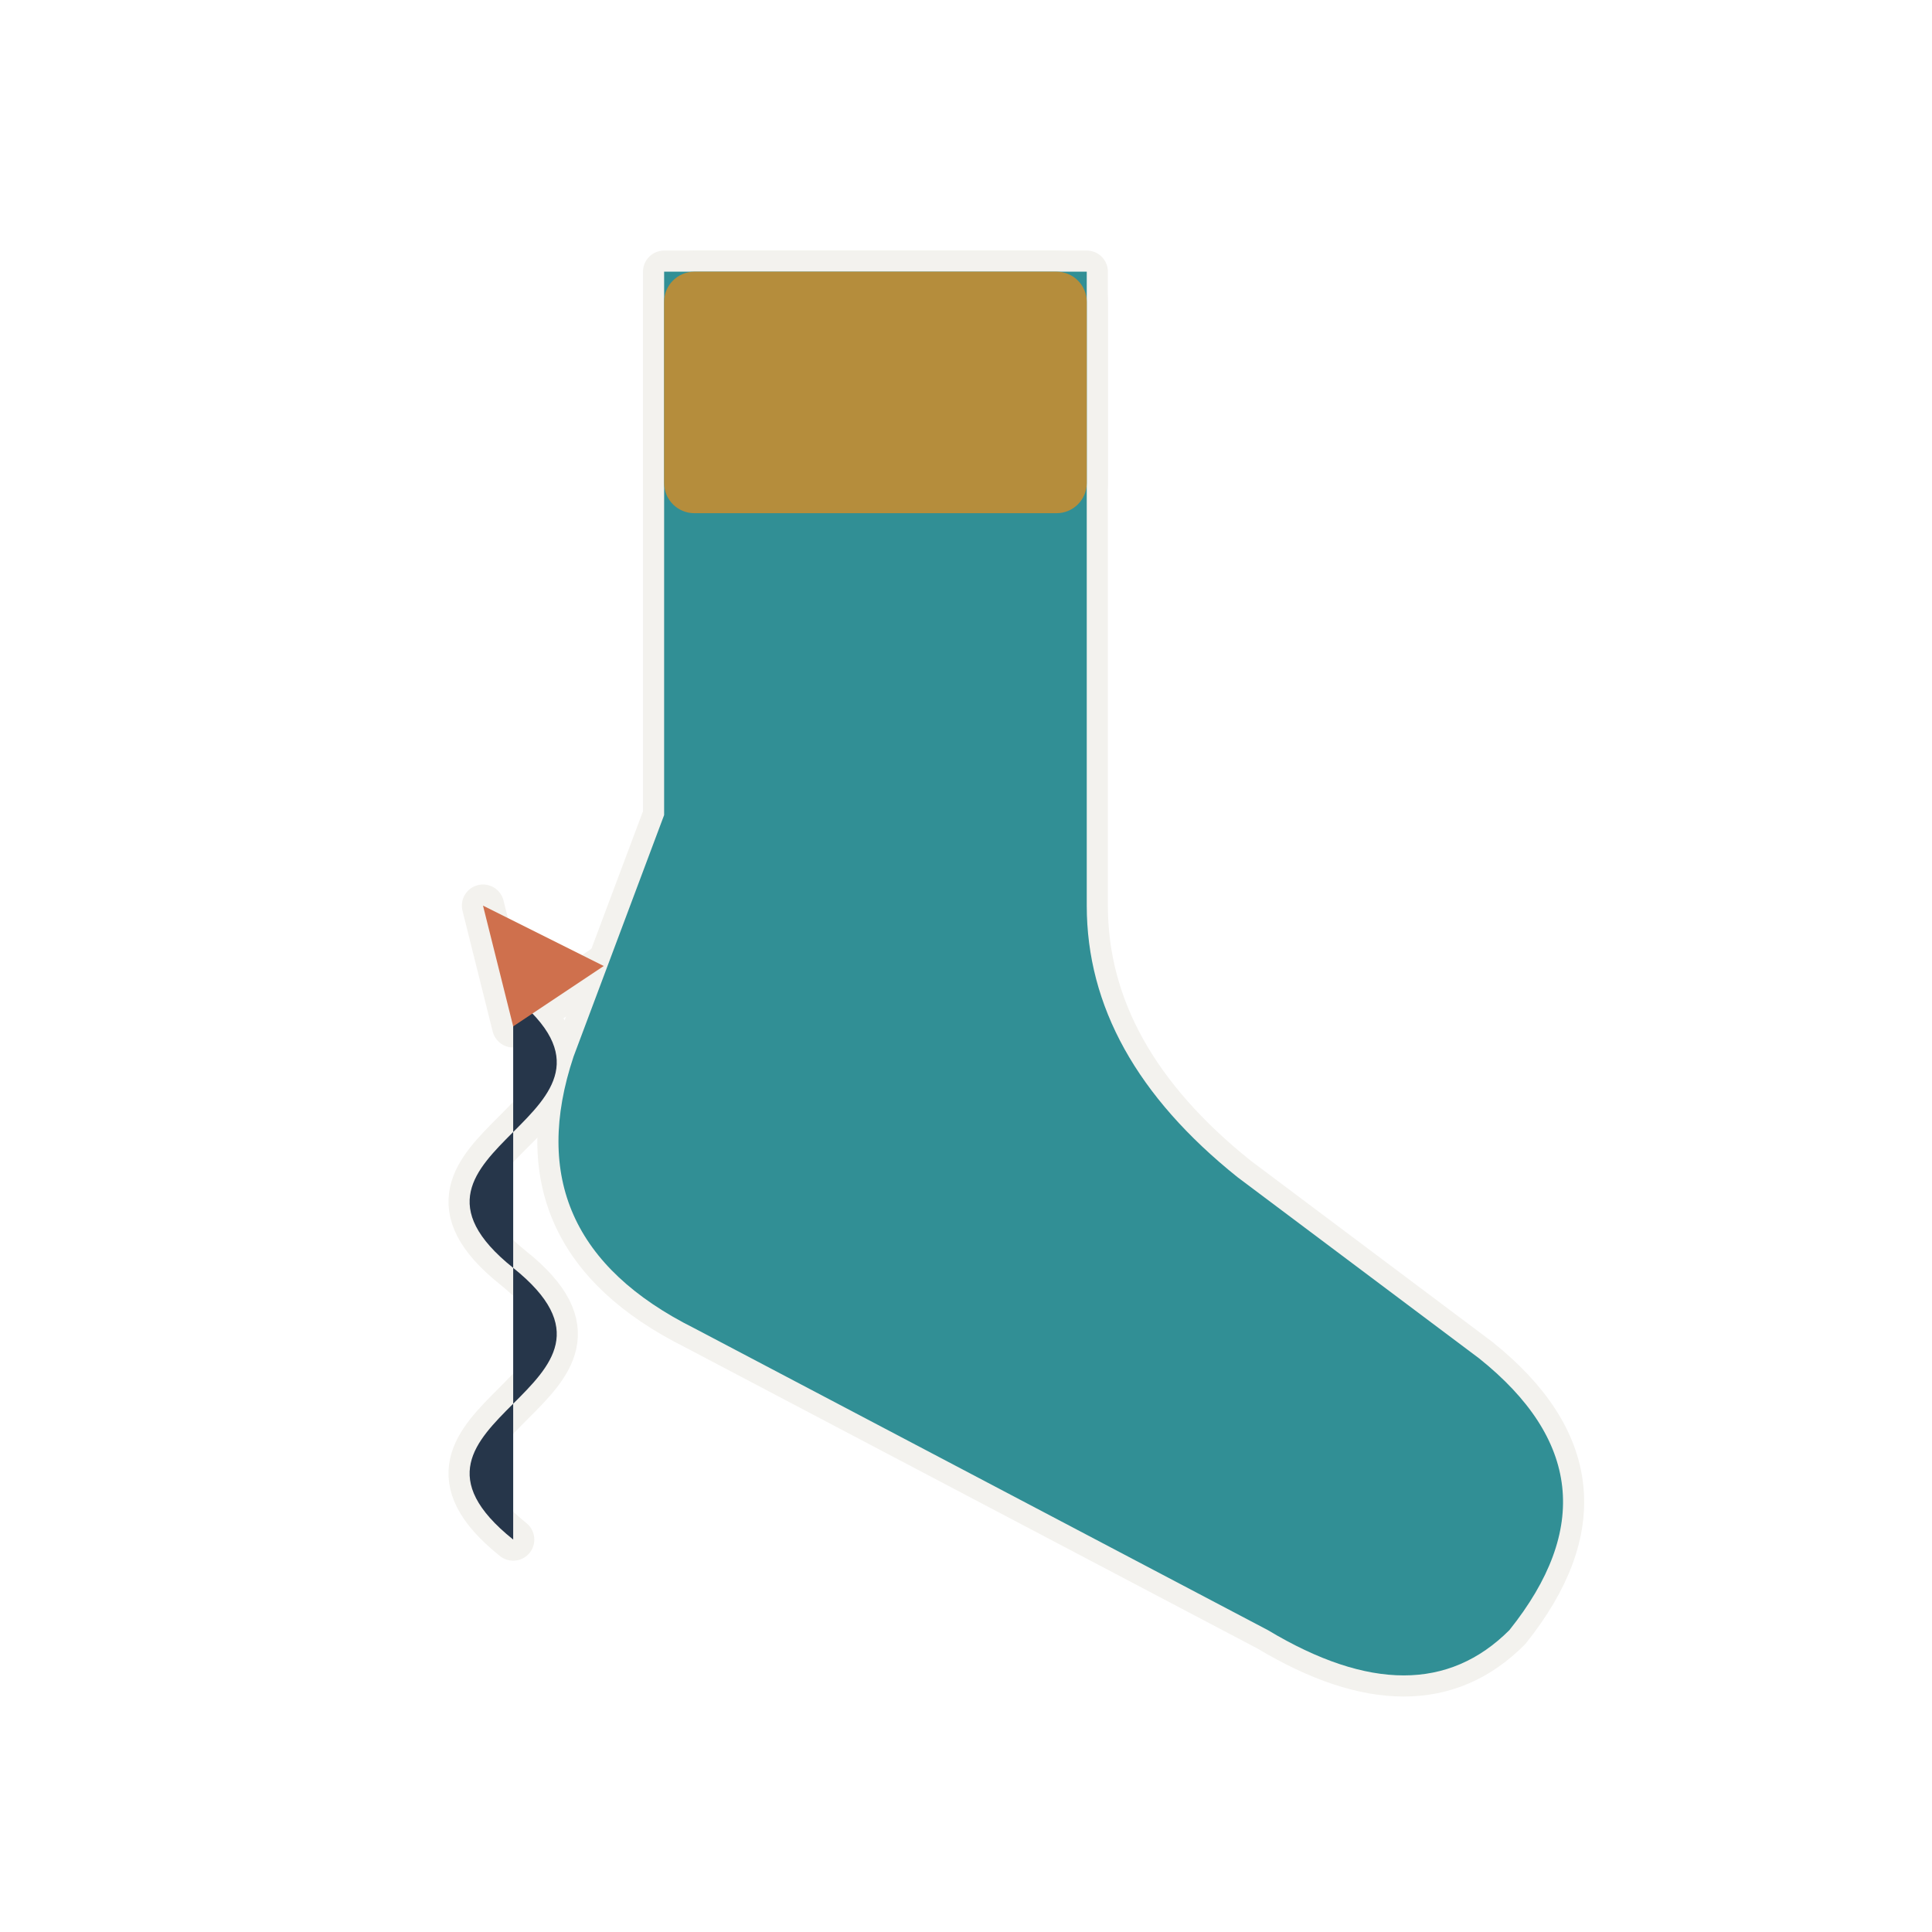
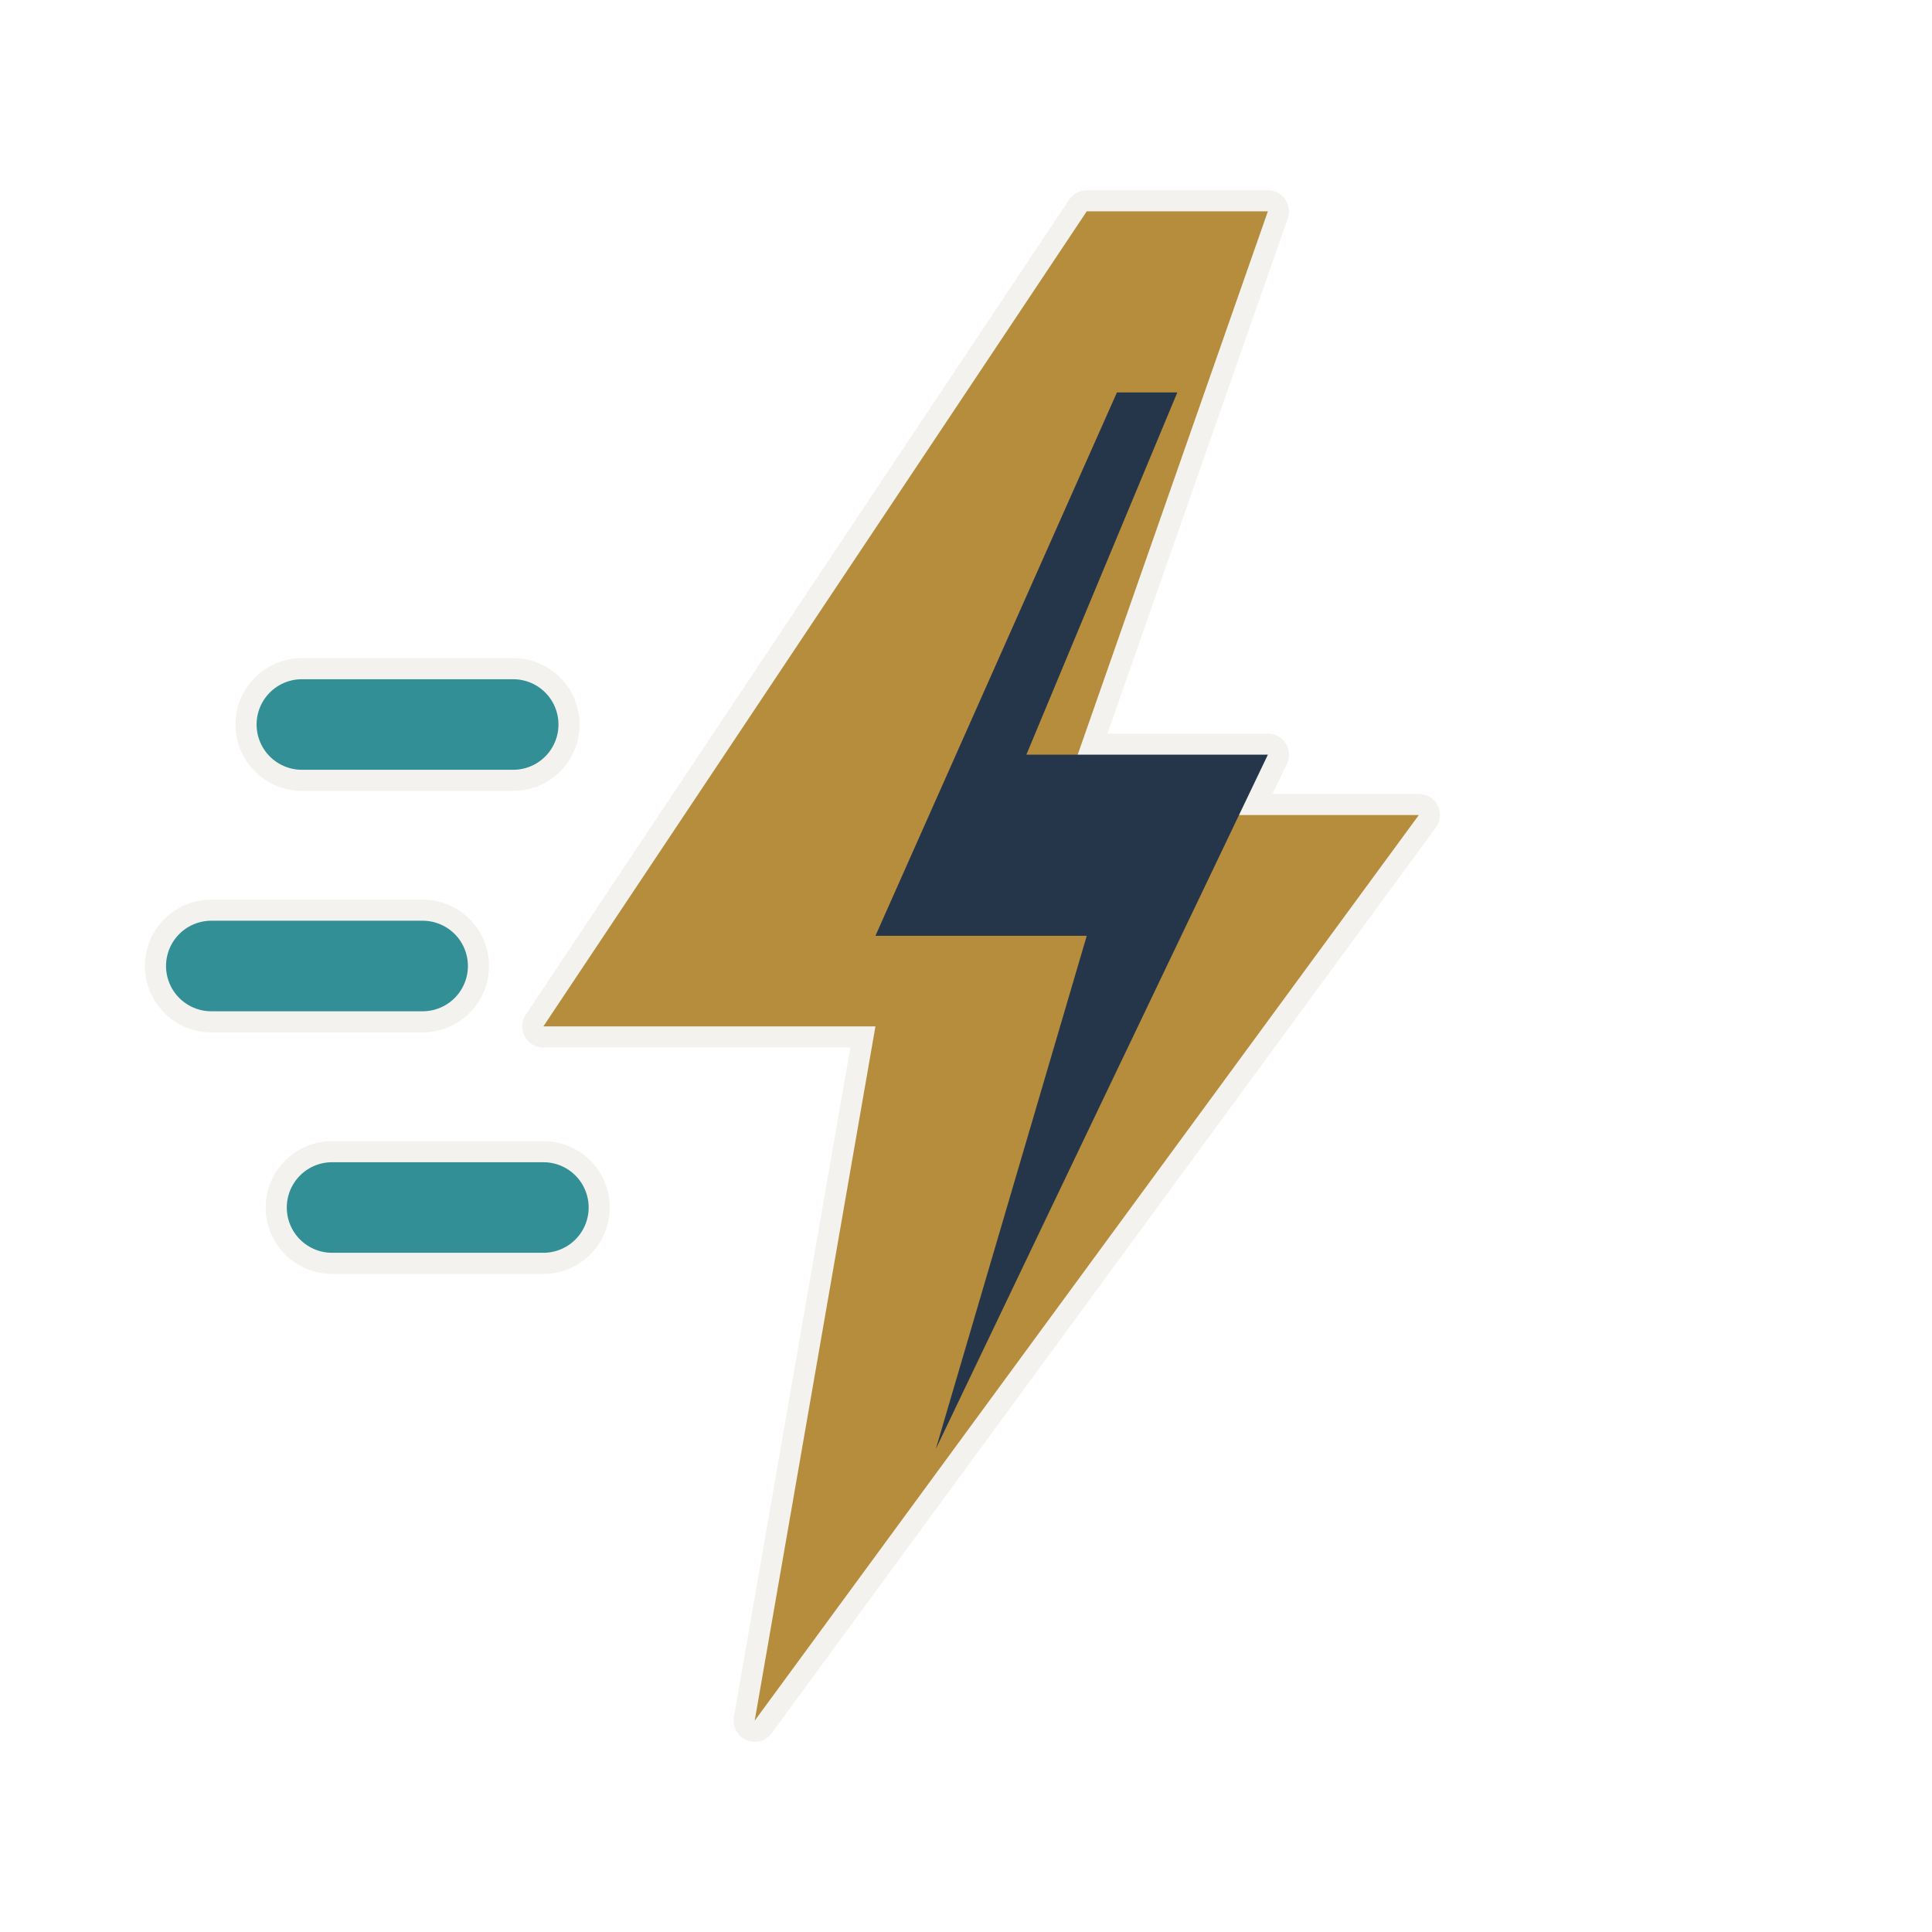
<svg xmlns="http://www.w3.org/2000/svg" width="64" height="64" viewBox="0 0 64 64" fill="none" stroke-linecap="round" stroke-linejoin="round" role="img" aria-labelledby="title">
  <g aria-hidden="true">
-     <path d="M22 9H36V30Q36 35 41 39L49 45Q54 49 50 54Q47 57 42 54L23 44Q17 41 19 35L22 27Z" fill="#F3F2EE" stroke="#F3F2EE" stroke-width="1.4" />
-     <rect x="22" y="9" width="14" height="8" rx="1" fill="#F3F2EE" stroke="#F3F2EE" stroke-width="1.4" />
-     <path d="M17 51C12 47 22 46 17 42C12 38 22 37 17 33" fill="#F3F2EE" stroke="#F3F2EE" stroke-width="1.4" />
-     <path d="M16 30L17 34L20 32" fill="#F3F2EE" stroke="#F3F2EE" stroke-width="1.4" />
+     <path d="M36 7L18 34H29L25 57L47 27H35L42 7Z" fill="#F3F2EE" stroke="#F3F2EE" stroke-width="1.4" />
+     <path d="M10 24H17M7 32H14M11 40H18" fill="none" stroke="#F3F2EE" stroke-width="4.4" />
+     <path d="M37 13L29 31H36L31 48L42 25H34L39 13Z" fill="#F3F2EE" stroke="#F3F2EE" stroke-width="1.4" />
  </g>
  <g>
-     <path d="M22 9H36V30Q36 35 41 39L49 45Q54 49 50 54Q47 57 42 54L23 44Q17 41 19 35L22 27Z" fill="#318F95" stroke="none" stroke-width="2.5" />
-     <rect x="22" y="9" width="14" height="8" rx="1" fill="#B58D3C" stroke="none" stroke-width="2.5" />
-     <path d="M17 51C12 47 22 46 17 42C12 38 22 37 17 33" fill="#26364A" stroke="none" stroke-width="3" />
-     <path d="M16 30L17 34L20 32" fill="#CF704D" stroke="none" stroke-width="2" />
+     <path d="M36 7L18 34H29L25 57L47 27H35L42 7Z" fill="#B58D3C" stroke="none" stroke-width="2.5" />
+     <path d="M10 24H17M7 32H14M11 40H18" fill="none" stroke="#318F95" stroke-width="3" />
+     <path d="M37 13L29 31H36L31 48L42 25H34L39 13Z" fill="#26364A" stroke="none" stroke-width="2.5" />
  </g>
</svg>
